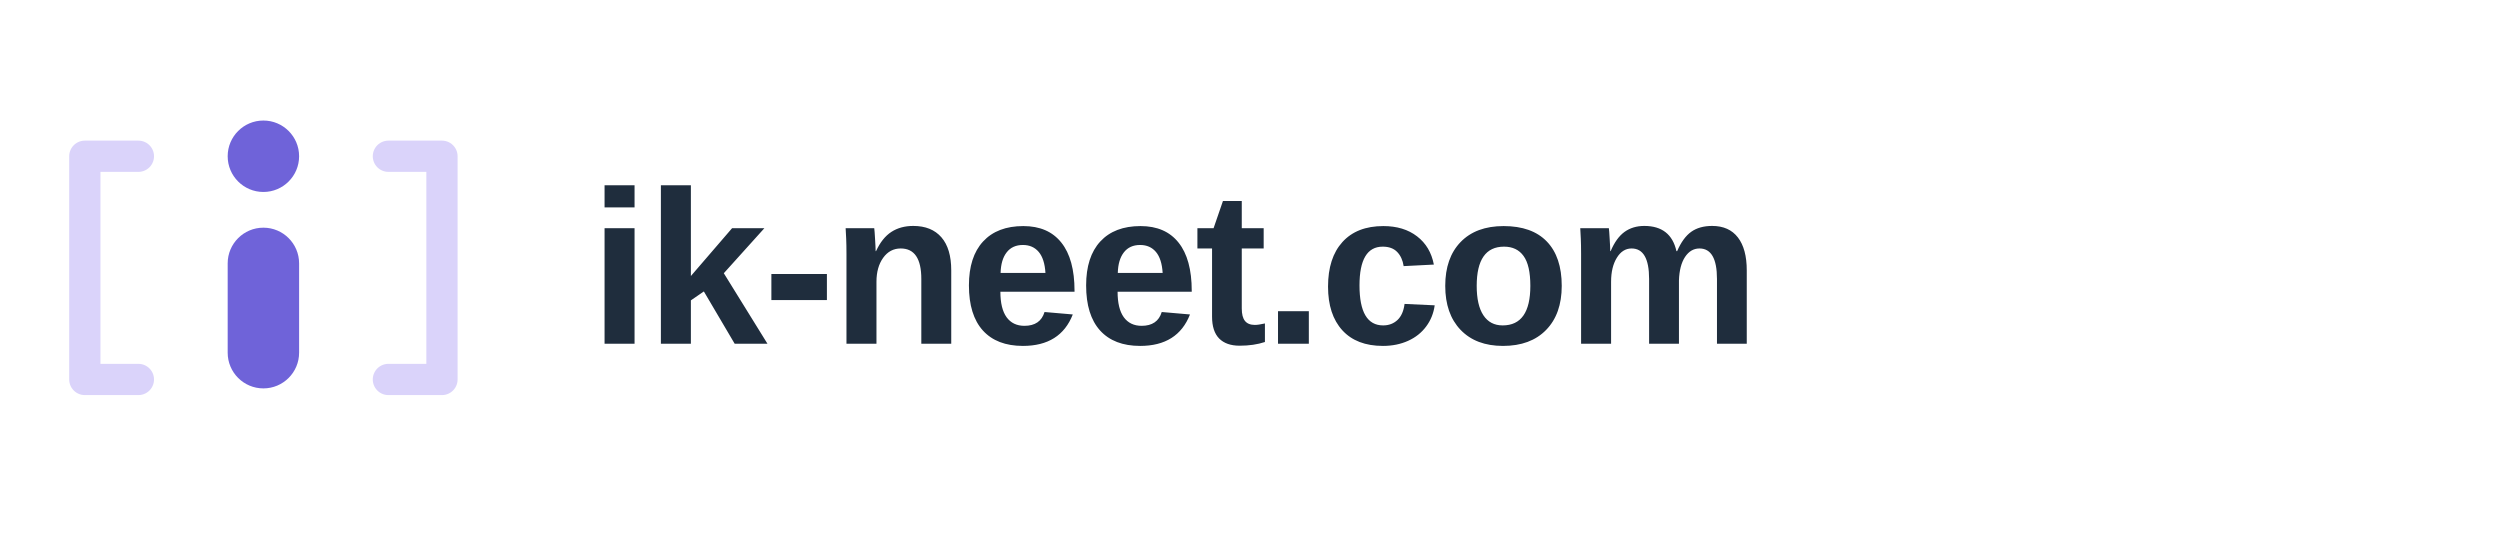
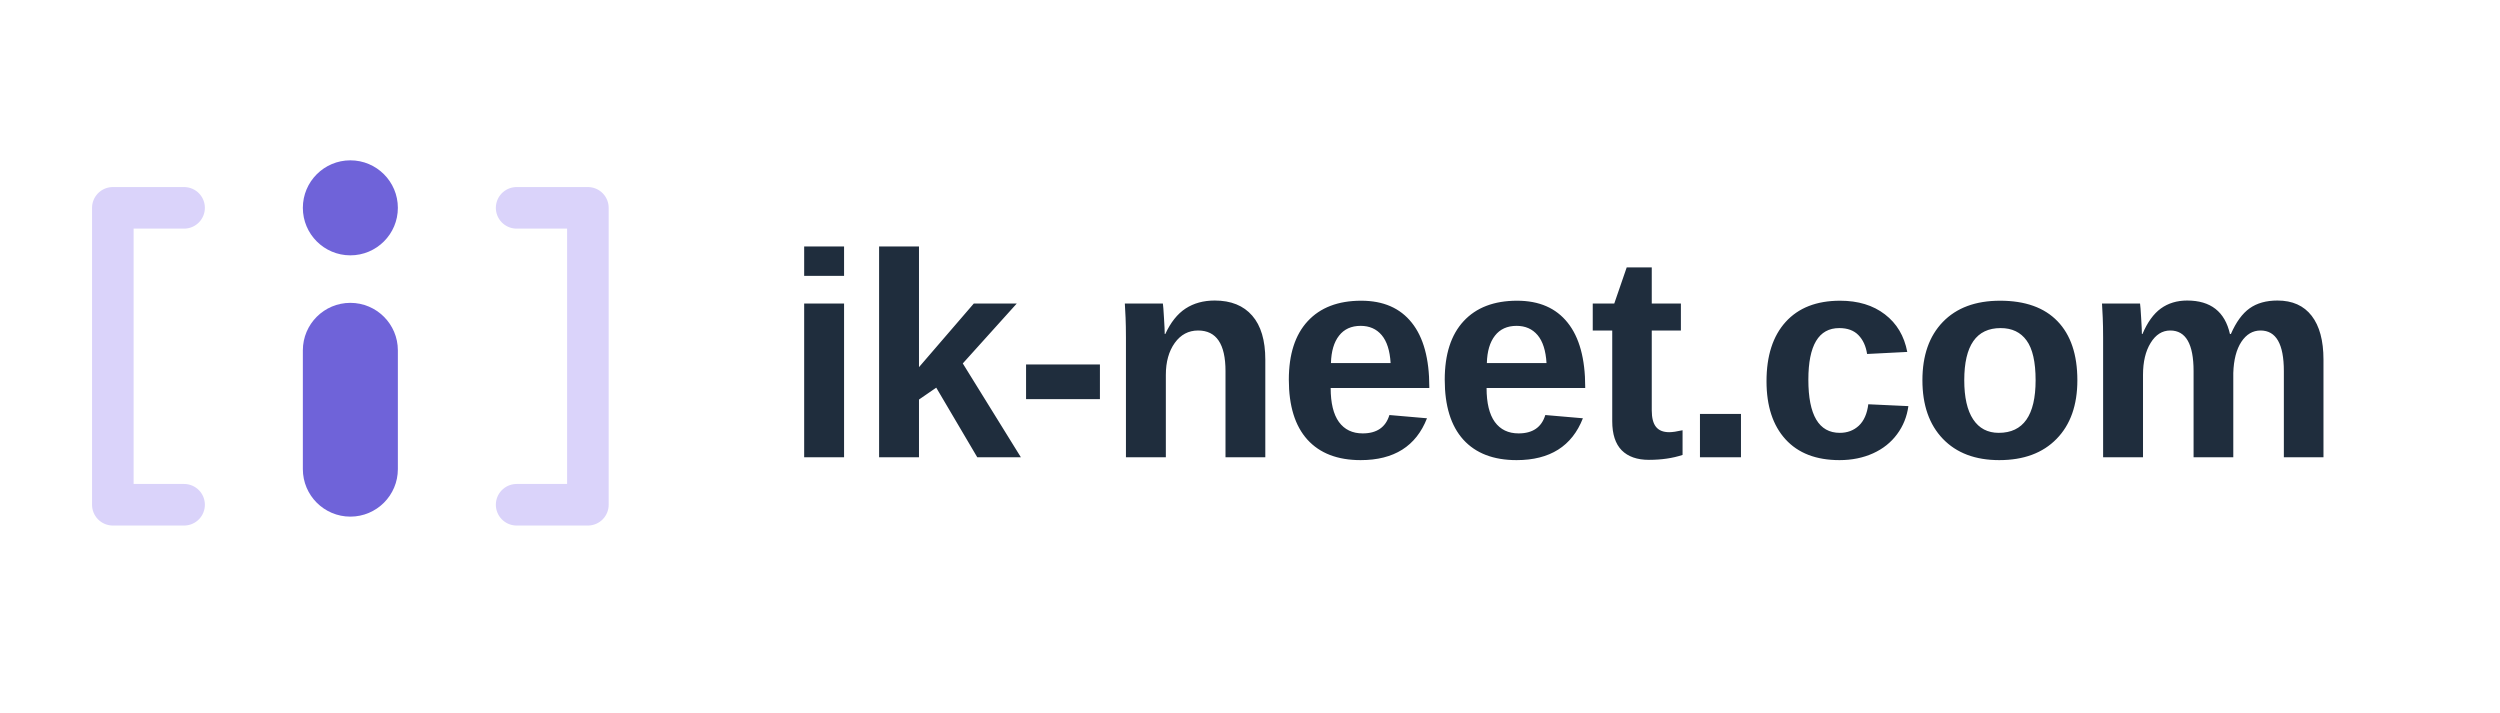
- <svg xmlns="http://www.w3.org/2000/svg" width="560" height="120" viewBox="0 0 560 120" role="img" aria-labelledby="title desc">
+ <svg xmlns="http://www.w3.org/2000/svg" width="421" height="120" viewBox="0 0 421 120" role="img" aria-labelledby="title desc">
  <g fill="none" fill-rule="evenodd">
    <path d="M31 35H19v50h12" stroke="#DAD3FA" stroke-width="7" stroke-linecap="round" stroke-linejoin="round" />
    <path d="M87 35h12v50H87" stroke="#DAD3FA" stroke-width="7" stroke-linecap="round" stroke-linejoin="round" />
    <circle cx="59" cy="35" r="8" fill="#6F63D9" />
    <rect x="51" y="51" width="16" height="36" rx="8" fill="#6F63D9" />
    <text x="132" y="77" fill="#1F2D3D" font-family="'Arial Rounded MT Bold', 'Trebuchet MS', Arial, sans-serif" font-size="49" font-weight="800" letter-spacing="-1">ik-neet.com</text>
  </g>
</svg>
